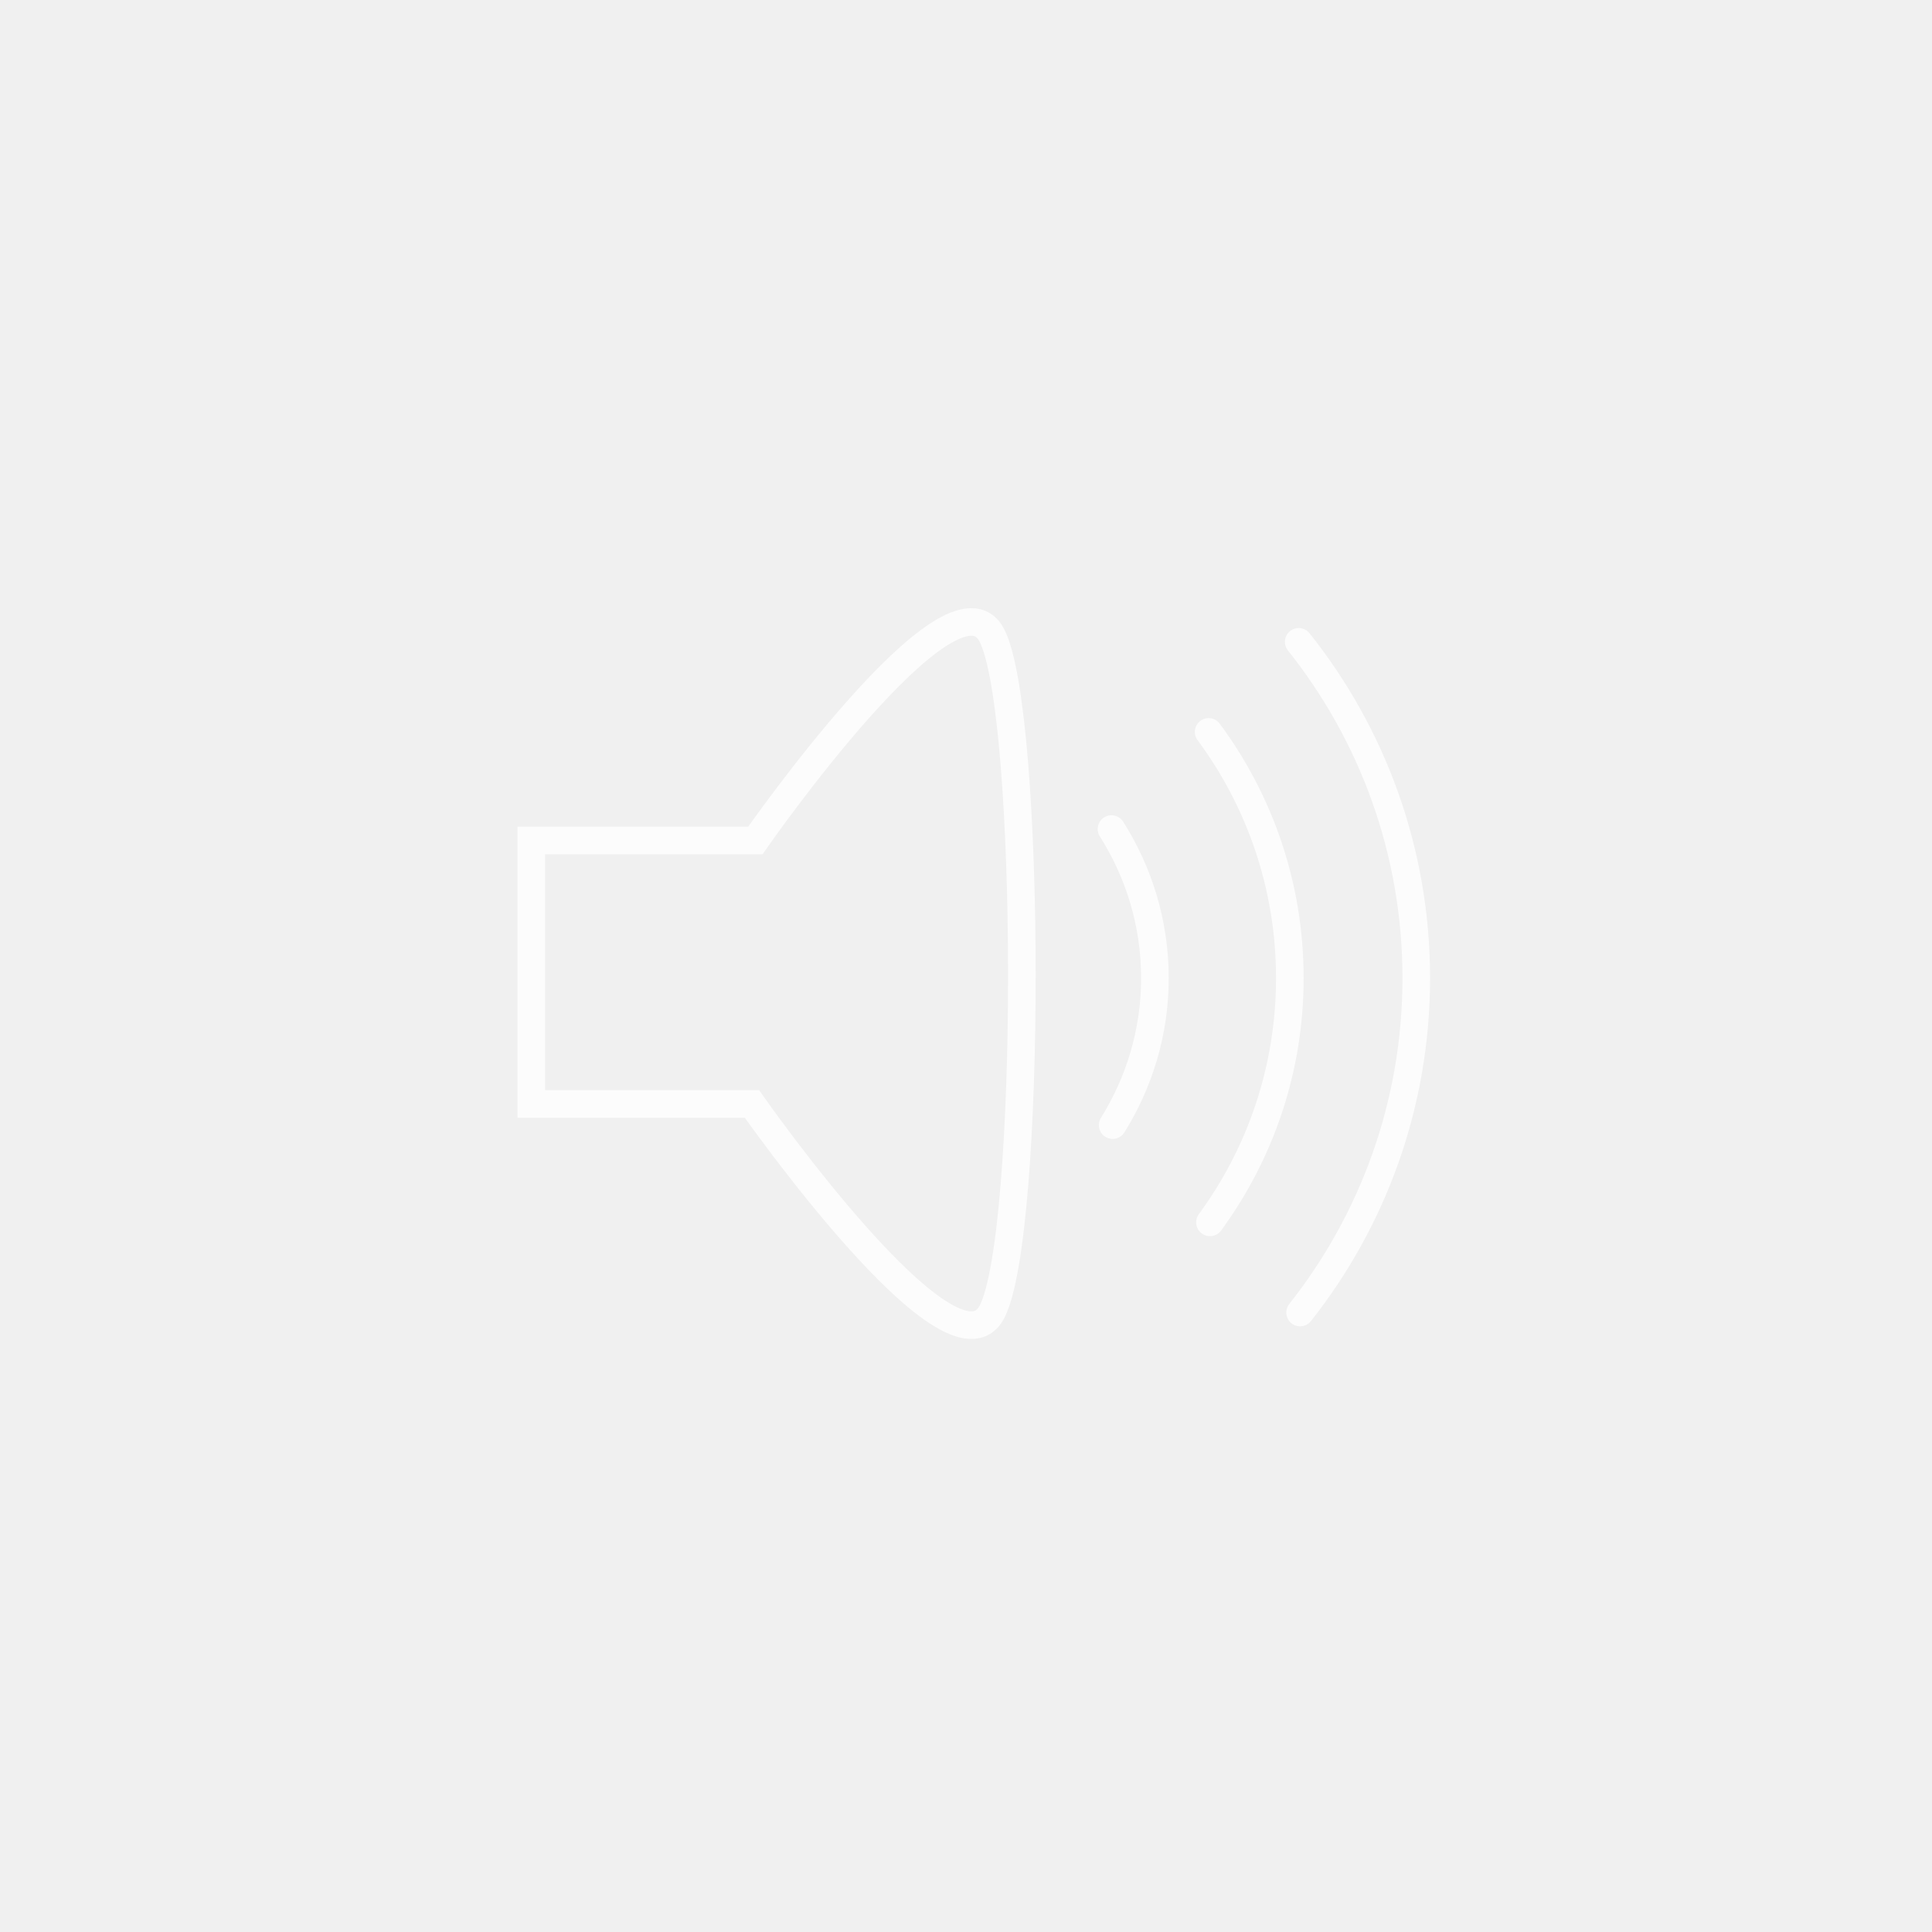
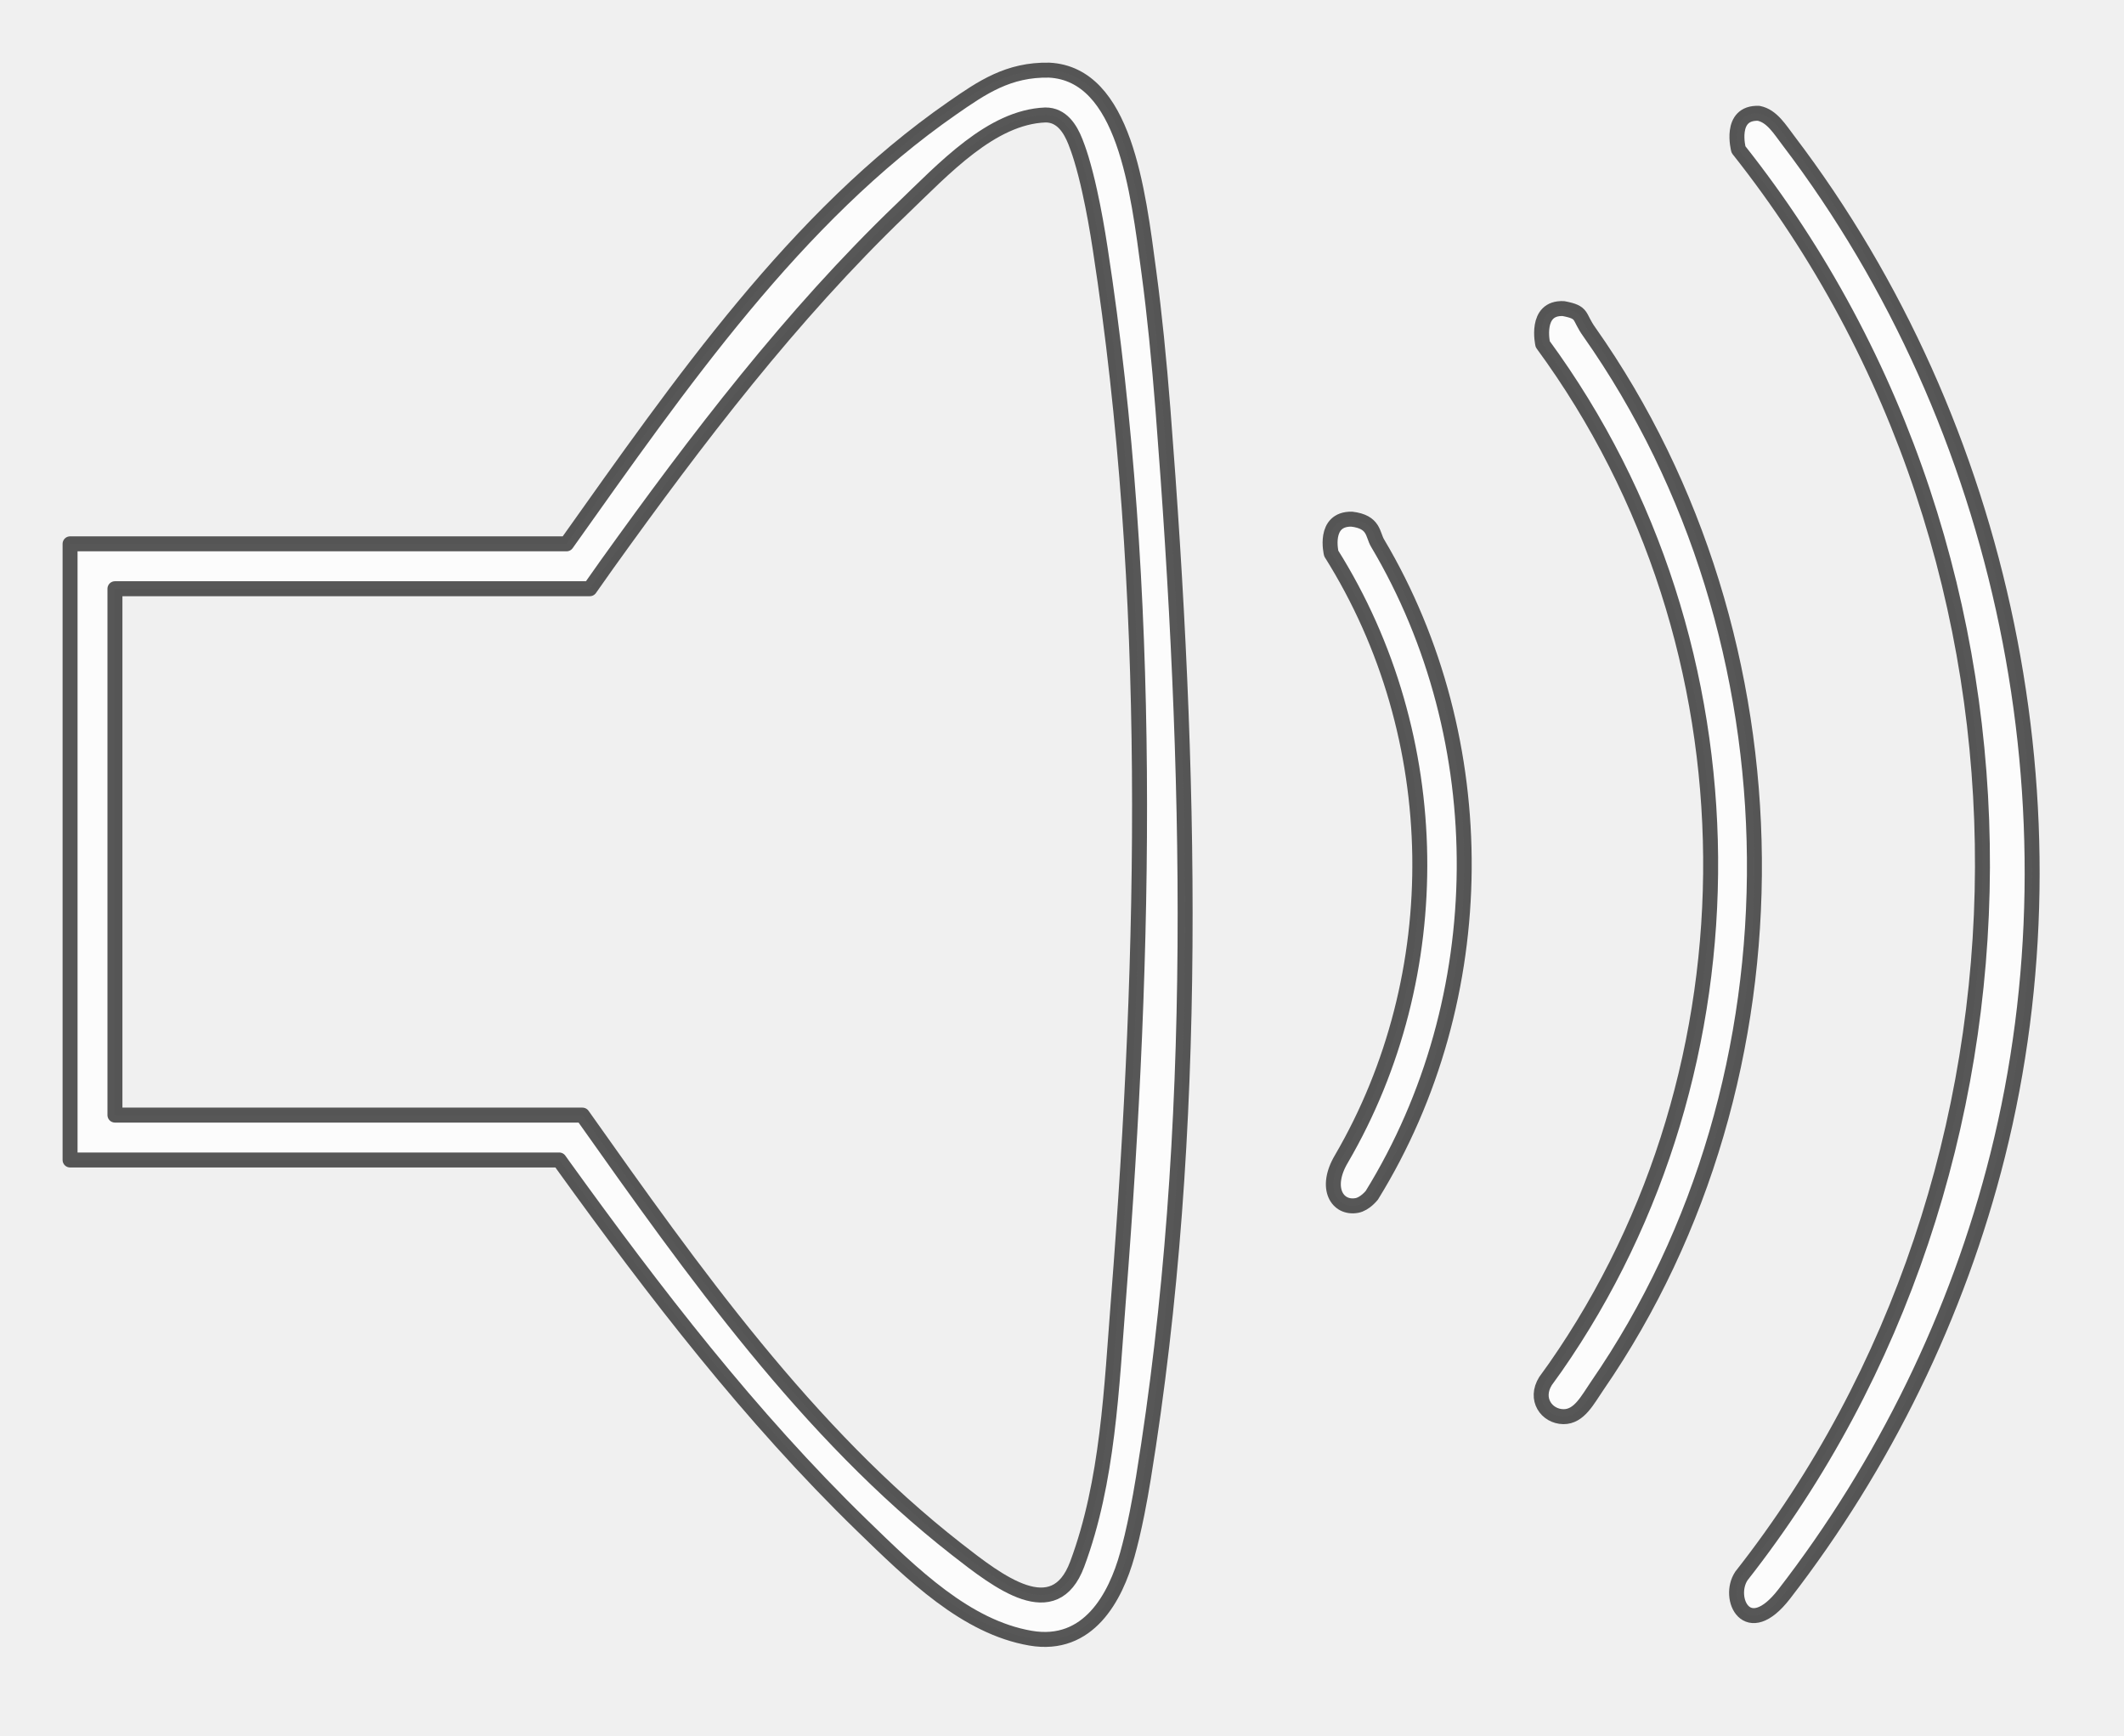
- <svg xmlns="http://www.w3.org/2000/svg" width="100%" height="100%" viewBox="0 0 140 140" version="1.1" xml:space="preserve" style="fill-rule:evenodd;clip-rule:evenodd;stroke-linecap:round;">
-   <g id="g1" transform="matrix(1,0,0,1,32.5,32.5)">
+ <svg xmlns="http://www.w3.org/2000/svg" width="100%" height="100%" viewBox="0 0 71 58" version="1.1" xml:space="preserve" style="fill-rule:evenodd;clip-rule:evenodd;stroke-linejoin:round;stroke-miterlimit:1.414;">
+   <g id="g1" transform="matrix(1,0,0,1,-2.90767,-9.47776)">
    <g opacity="0.797">
-       <g id="polygon1" transform="matrix(1,0,0,1,0,-0.201849)">
-         <path d="M39.389,13.769C36.53,8.078 22.235,28.606 22.235,28.606L6,28.606L6,47.699L21.989,47.699C21.989,47.699 36.489,68.405 39.389,62.75C42.289,57.095 42.248,19.46 39.389,13.769Z" style="fill:none;stroke:white;stroke-width:2px;" />
+       <g transform="matrix(1,0,0,1,0,-0.201849)">
+         <path d="M37.981,12.024C40.496,12.155 40.945,16.024 41.311,18.768C41.409,19.496 41.492,20.227 41.567,20.958C41.649,21.767 41.721,22.576 41.784,23.387C42.713,35.294 43.036,47.37 41.129,59.075C41.065,59.468 40.995,59.861 40.917,60.252C40.864,60.517 40.807,60.78 40.745,61.043C40.697,61.243 40.646,61.442 40.591,61.641C40.197,63.056 39.296,64.765 37.356,64.431C35.204,64.061 33.42,62.312 31.713,60.653C27.987,57.031 24.791,52.874 21.741,48.644L21.602,48.449L5.25,48.449L5.25,27.856L21.846,27.856C25.654,22.499 29.505,16.927 34.745,13.291C35.735,12.604 36.618,11.996 37.981,12.024ZM37.85,13.522C36.05,13.594 34.481,15.295 33.041,16.679C29.34,20.232 26.204,24.352 23.201,28.539L22.624,29.356L6.75,29.356L6.75,46.949L22.377,46.949C26.097,52.207 29.897,57.562 34.884,61.457C36.291,62.556 38.153,64.008 38.917,61.954C39.944,59.197 40.062,56.095 40.3,53.037C41.206,41.392 41.454,29.483 39.686,18.001C39.587,17.353 39.473,16.706 39.331,16.066C39.289,15.874 39.244,15.683 39.195,15.494C39.152,15.325 39.105,15.158 39.055,14.991C39.019,14.874 38.982,14.758 38.941,14.643C38.914,14.567 38.886,14.491 38.856,14.416C38.686,13.987 38.4,13.517 37.85,13.522Z" style="fill:white;fill-rule:nonzero;stroke:black;stroke-opacity:0.808;stroke-width:0.5px;" />
      </g>
-       <path id="path1" d="M48.128,49.03C50.057,45.934 51.19,42.291 51.19,38.377C51.19,34.399 50.026,30.703 48.043,27.577" style="fill:none;stroke:white;stroke-width:2px;" />
-       <path id="path2" d="M55.082,20.537C58.777,25.523 60.966,31.694 60.966,38.377C60.966,44.998 58.815,51.115 55.178,56.076" style="fill:none;stroke:white;stroke-width:2px;" />
-       <path id="path11" d="M61.71,62.611C66.977,55.945 70.128,47.531 70.128,38.378C70.128,29.161 66.936,20.696 61.609,14.01" style="fill:none;stroke:white;stroke-width:2px;" />
+       <path d="M48.093,26.829C48.855,26.92 48.783,27.343 48.96,27.635C52.863,34.209 52.835,42.833 48.766,49.424C48.766,49.424 48.537,49.718 48.262,49.768C47.611,49.886 47.167,49.187 47.748,48.21C51.33,42.071 51.262,34.109 47.408,27.976C47.408,27.976 47.124,26.814 48.093,26.829Z" style="fill:white;fill-rule:nonzero;stroke:black;stroke-opacity:0.808;stroke-width:0.5px;" />
+       <path d="M55.171,19.792C55.854,19.921 55.653,20.041 56.035,20.573C63.265,30.838 63.432,45.453 56.297,55.797C55.978,56.26 55.698,56.833 55.168,56.826C54.609,56.819 54.192,56.241 54.571,55.635C54.737,55.406 54.737,55.407 54.901,55.176C61.875,45.171 61.905,31.105 54.477,20.981C54.477,20.981 54.197,19.744 55.171,19.792Z" style="fill:white;fill-rule:nonzero;stroke:black;stroke-opacity:0.808;stroke-width:0.5px;" />
+       <path d="M61.695,13.265C62.142,13.353 62.405,13.805 62.698,14.187C69.926,23.697 72.586,36.528 69.683,48.095C68.35,53.406 65.888,58.44 62.548,62.756C61.311,64.356 60.622,62.895 61.12,62.148C71.711,48.673 72.045,28.383 61.021,14.476C61.021,14.476 60.69,13.228 61.695,13.265Z" style="fill:white;fill-rule:nonzero;stroke:black;stroke-opacity:0.808;stroke-width:0.5px;" />
    </g>
  </g>
</svg>
